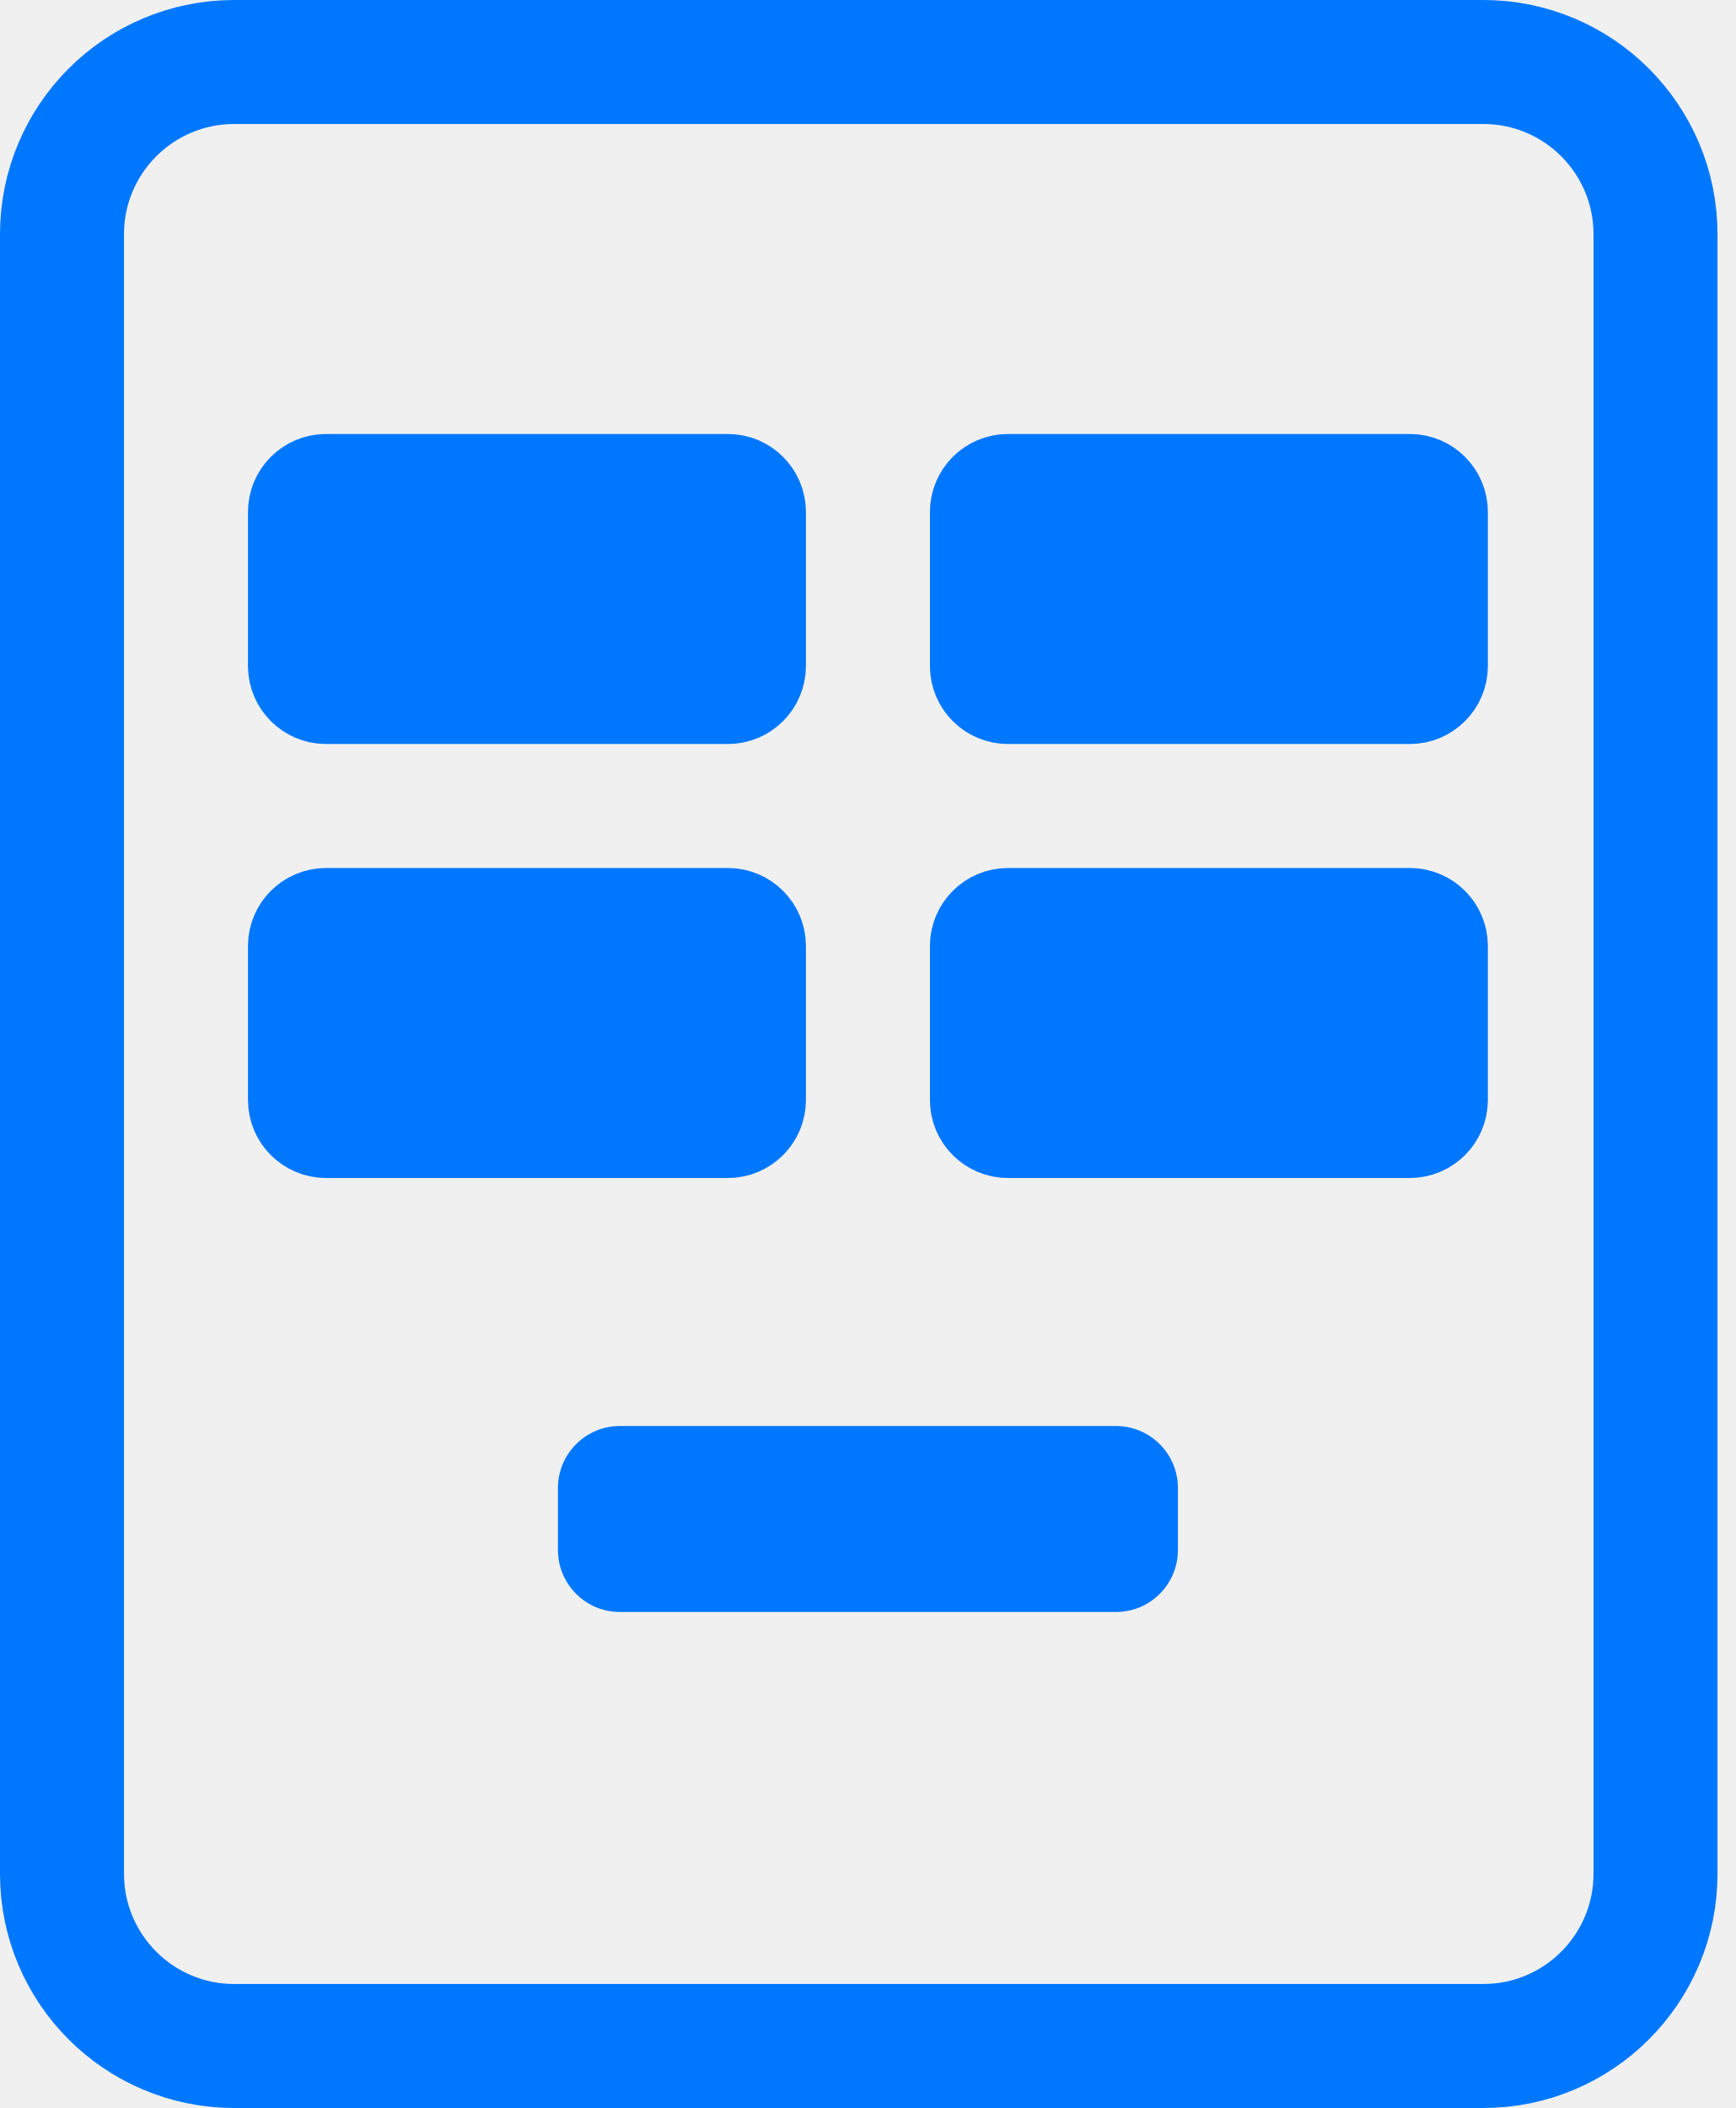
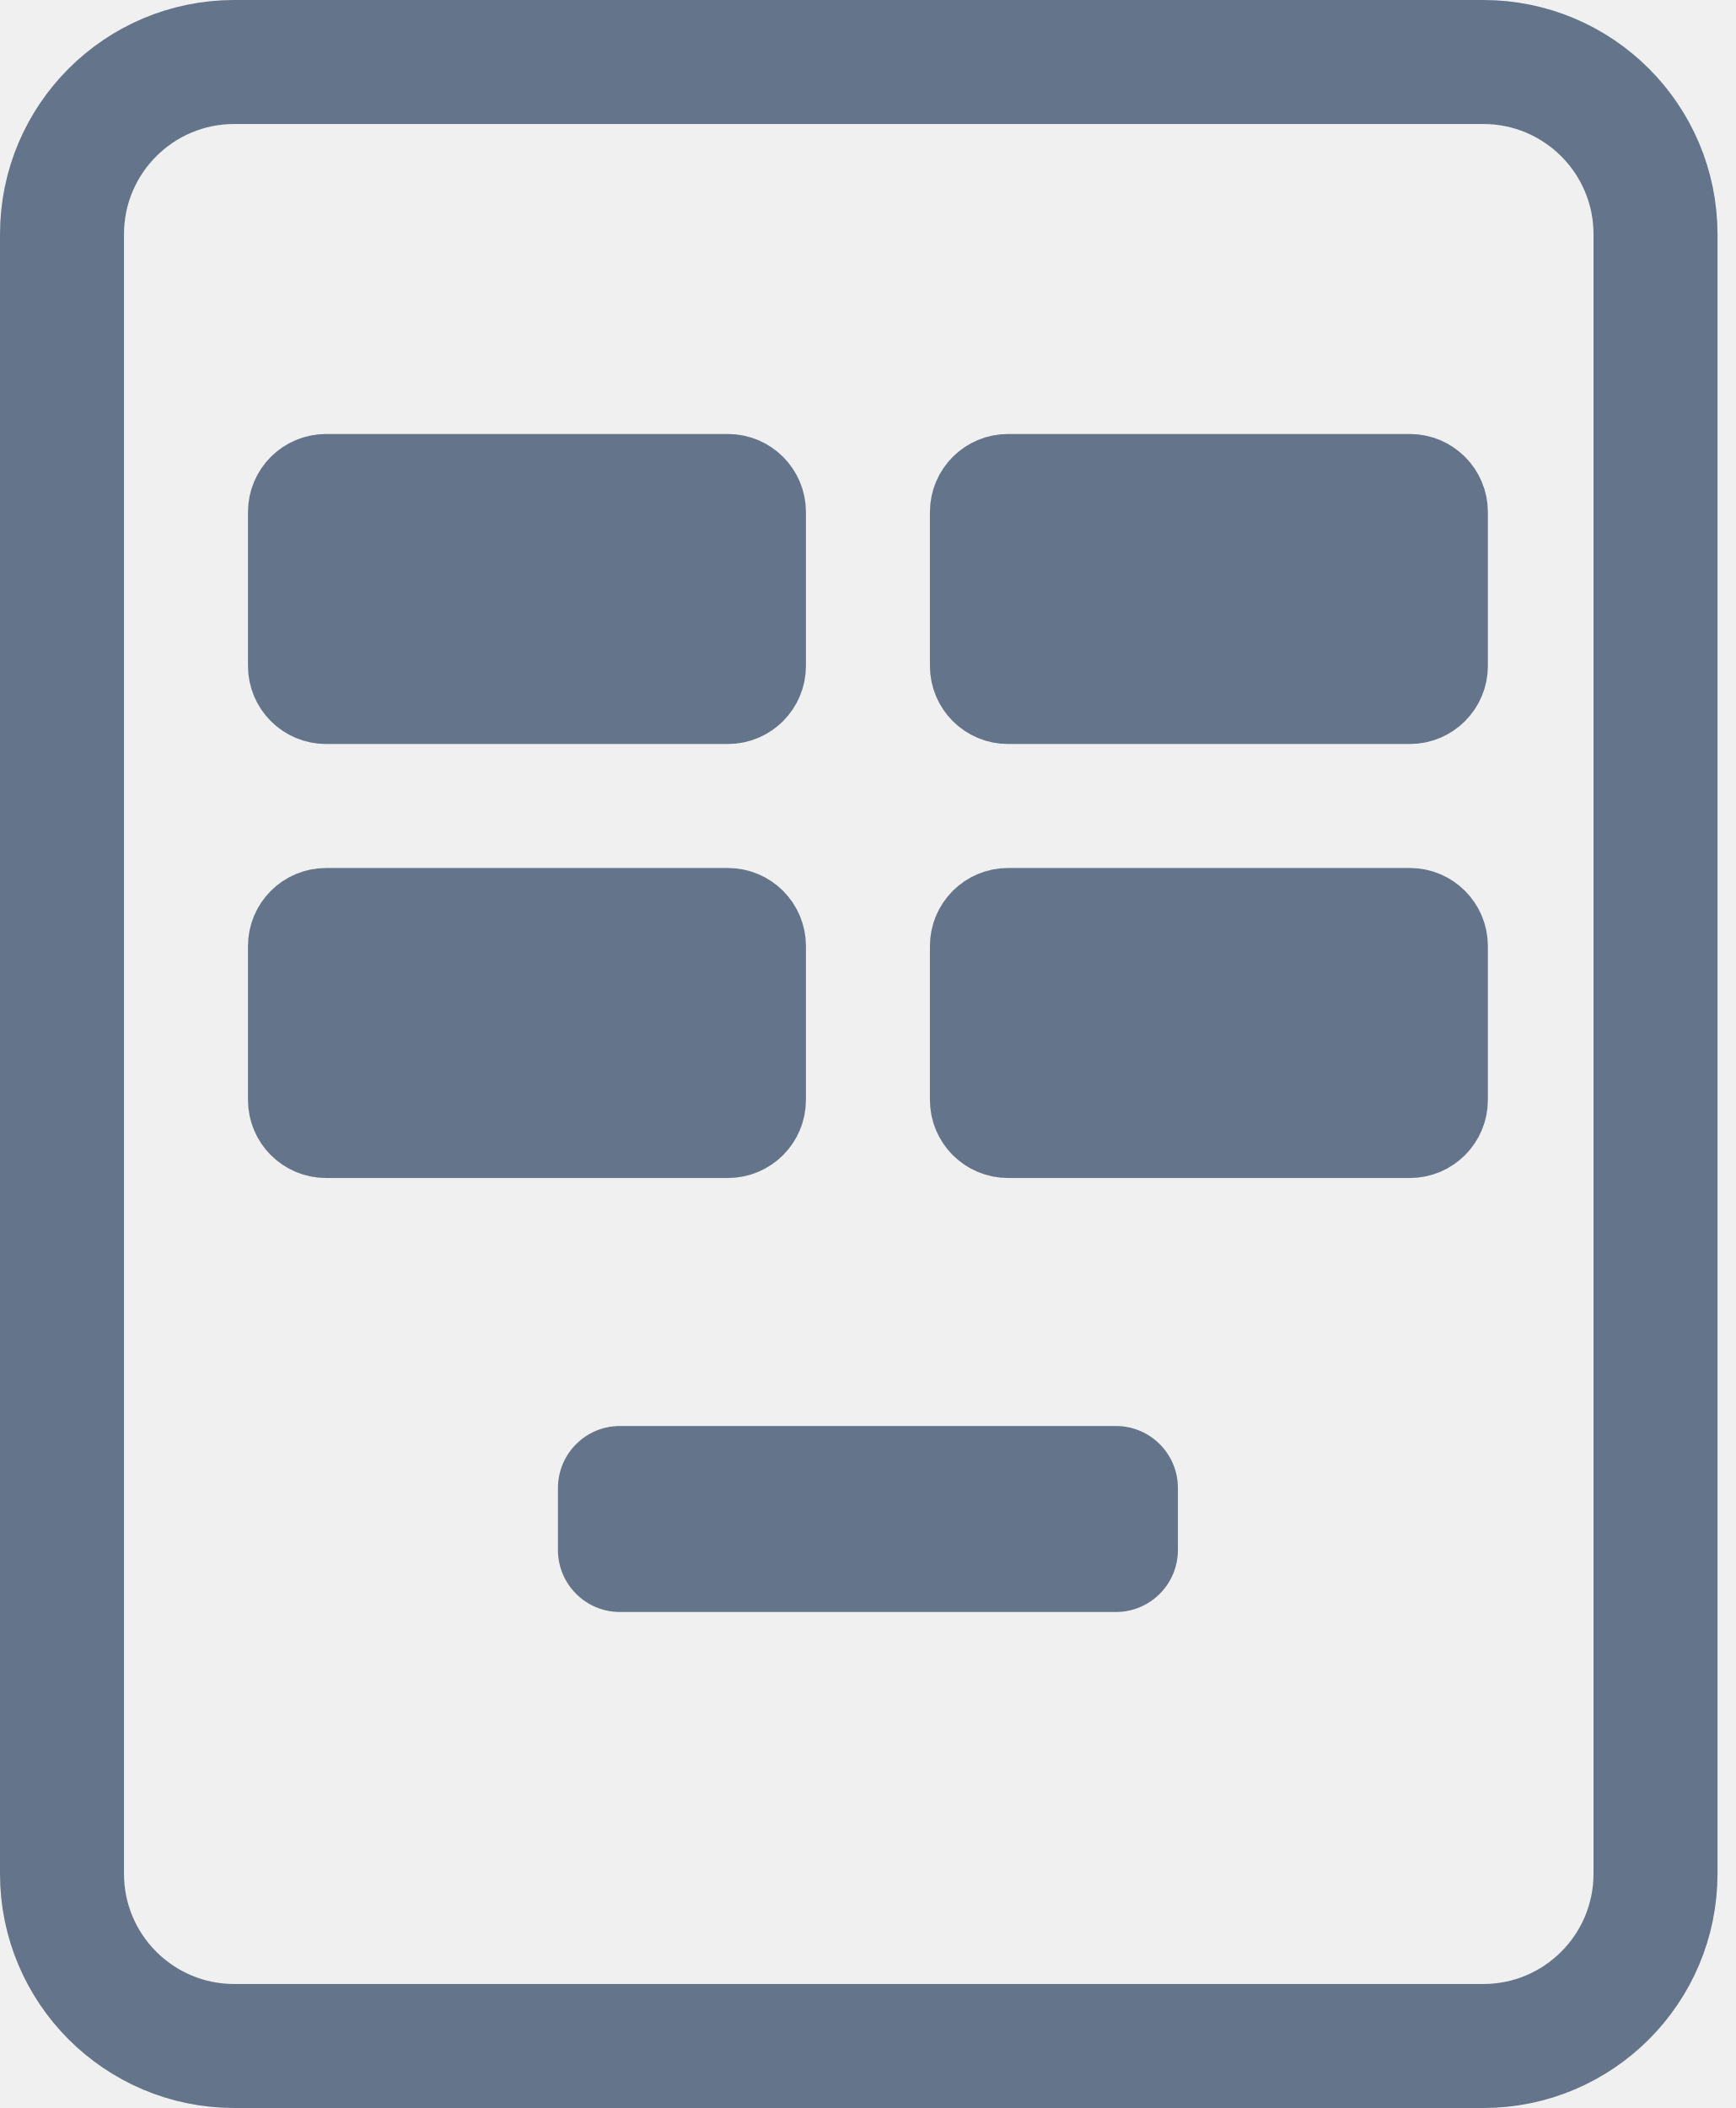
<svg xmlns="http://www.w3.org/2000/svg" width="28" height="34" viewBox="0 0 28 34" fill="none">
-   <rect x="1" y="1" width="25.704" height="32" rx="2.778" stroke="#0077FF" stroke-width="2" />
-   <rect x="4.5" y="7.5" width="8" height="4" rx="0.759" fill="#0077FF" stroke="#0077FF" />
-   <rect x="4.5" y="14.5" width="8" height="4" rx="0.759" fill="#0077FF" stroke="#0077FF" />
-   <rect x="15.5" y="7.5" width="8" height="4" rx="0.759" fill="#0077FF" stroke="#0077FF" />
-   <rect x="15.5" y="14.5" width="8" height="4" rx="0.759" fill="#0077FF" stroke="#0077FF" />
+   <rect x="1" y="1" width="25.704" height="32" rx="2.778" stroke="#64748B" stroke-width="2" />
+   <rect x="4.5" y="7.5" width="8" height="4" rx="0.759" fill="#64748B" stroke="#64748B" />
+   <rect x="4.5" y="14.5" width="8" height="4" rx="0.759" fill="#64748B" stroke="#64748B" />
+   <rect x="15.5" y="7.5" width="8" height="4" rx="0.759" fill="#64748B" stroke="#64748B" />
+   <rect x="15.5" y="14.5" width="8" height="4" rx="0.759" fill="#64748B" stroke="#64748B" />
  <mask id="path-6-inside-1_4018_5572" fill="white">
    <rect x="9" y="23" width="10" height="3" rx="1" />
  </mask>
-   <rect x="9" y="23" width="10" height="3" rx="1" fill="#0077FF" stroke="#0077FF" stroke-width="2.519" mask="url(#path-6-inside-1_4018_5572)" />
+   <rect x="9" y="23" width="10" height="3" rx="1" fill="#64748B" stroke="#64748B" stroke-width="2.519" mask="url(#path-6-inside-1_4018_5572)" />
</svg>
